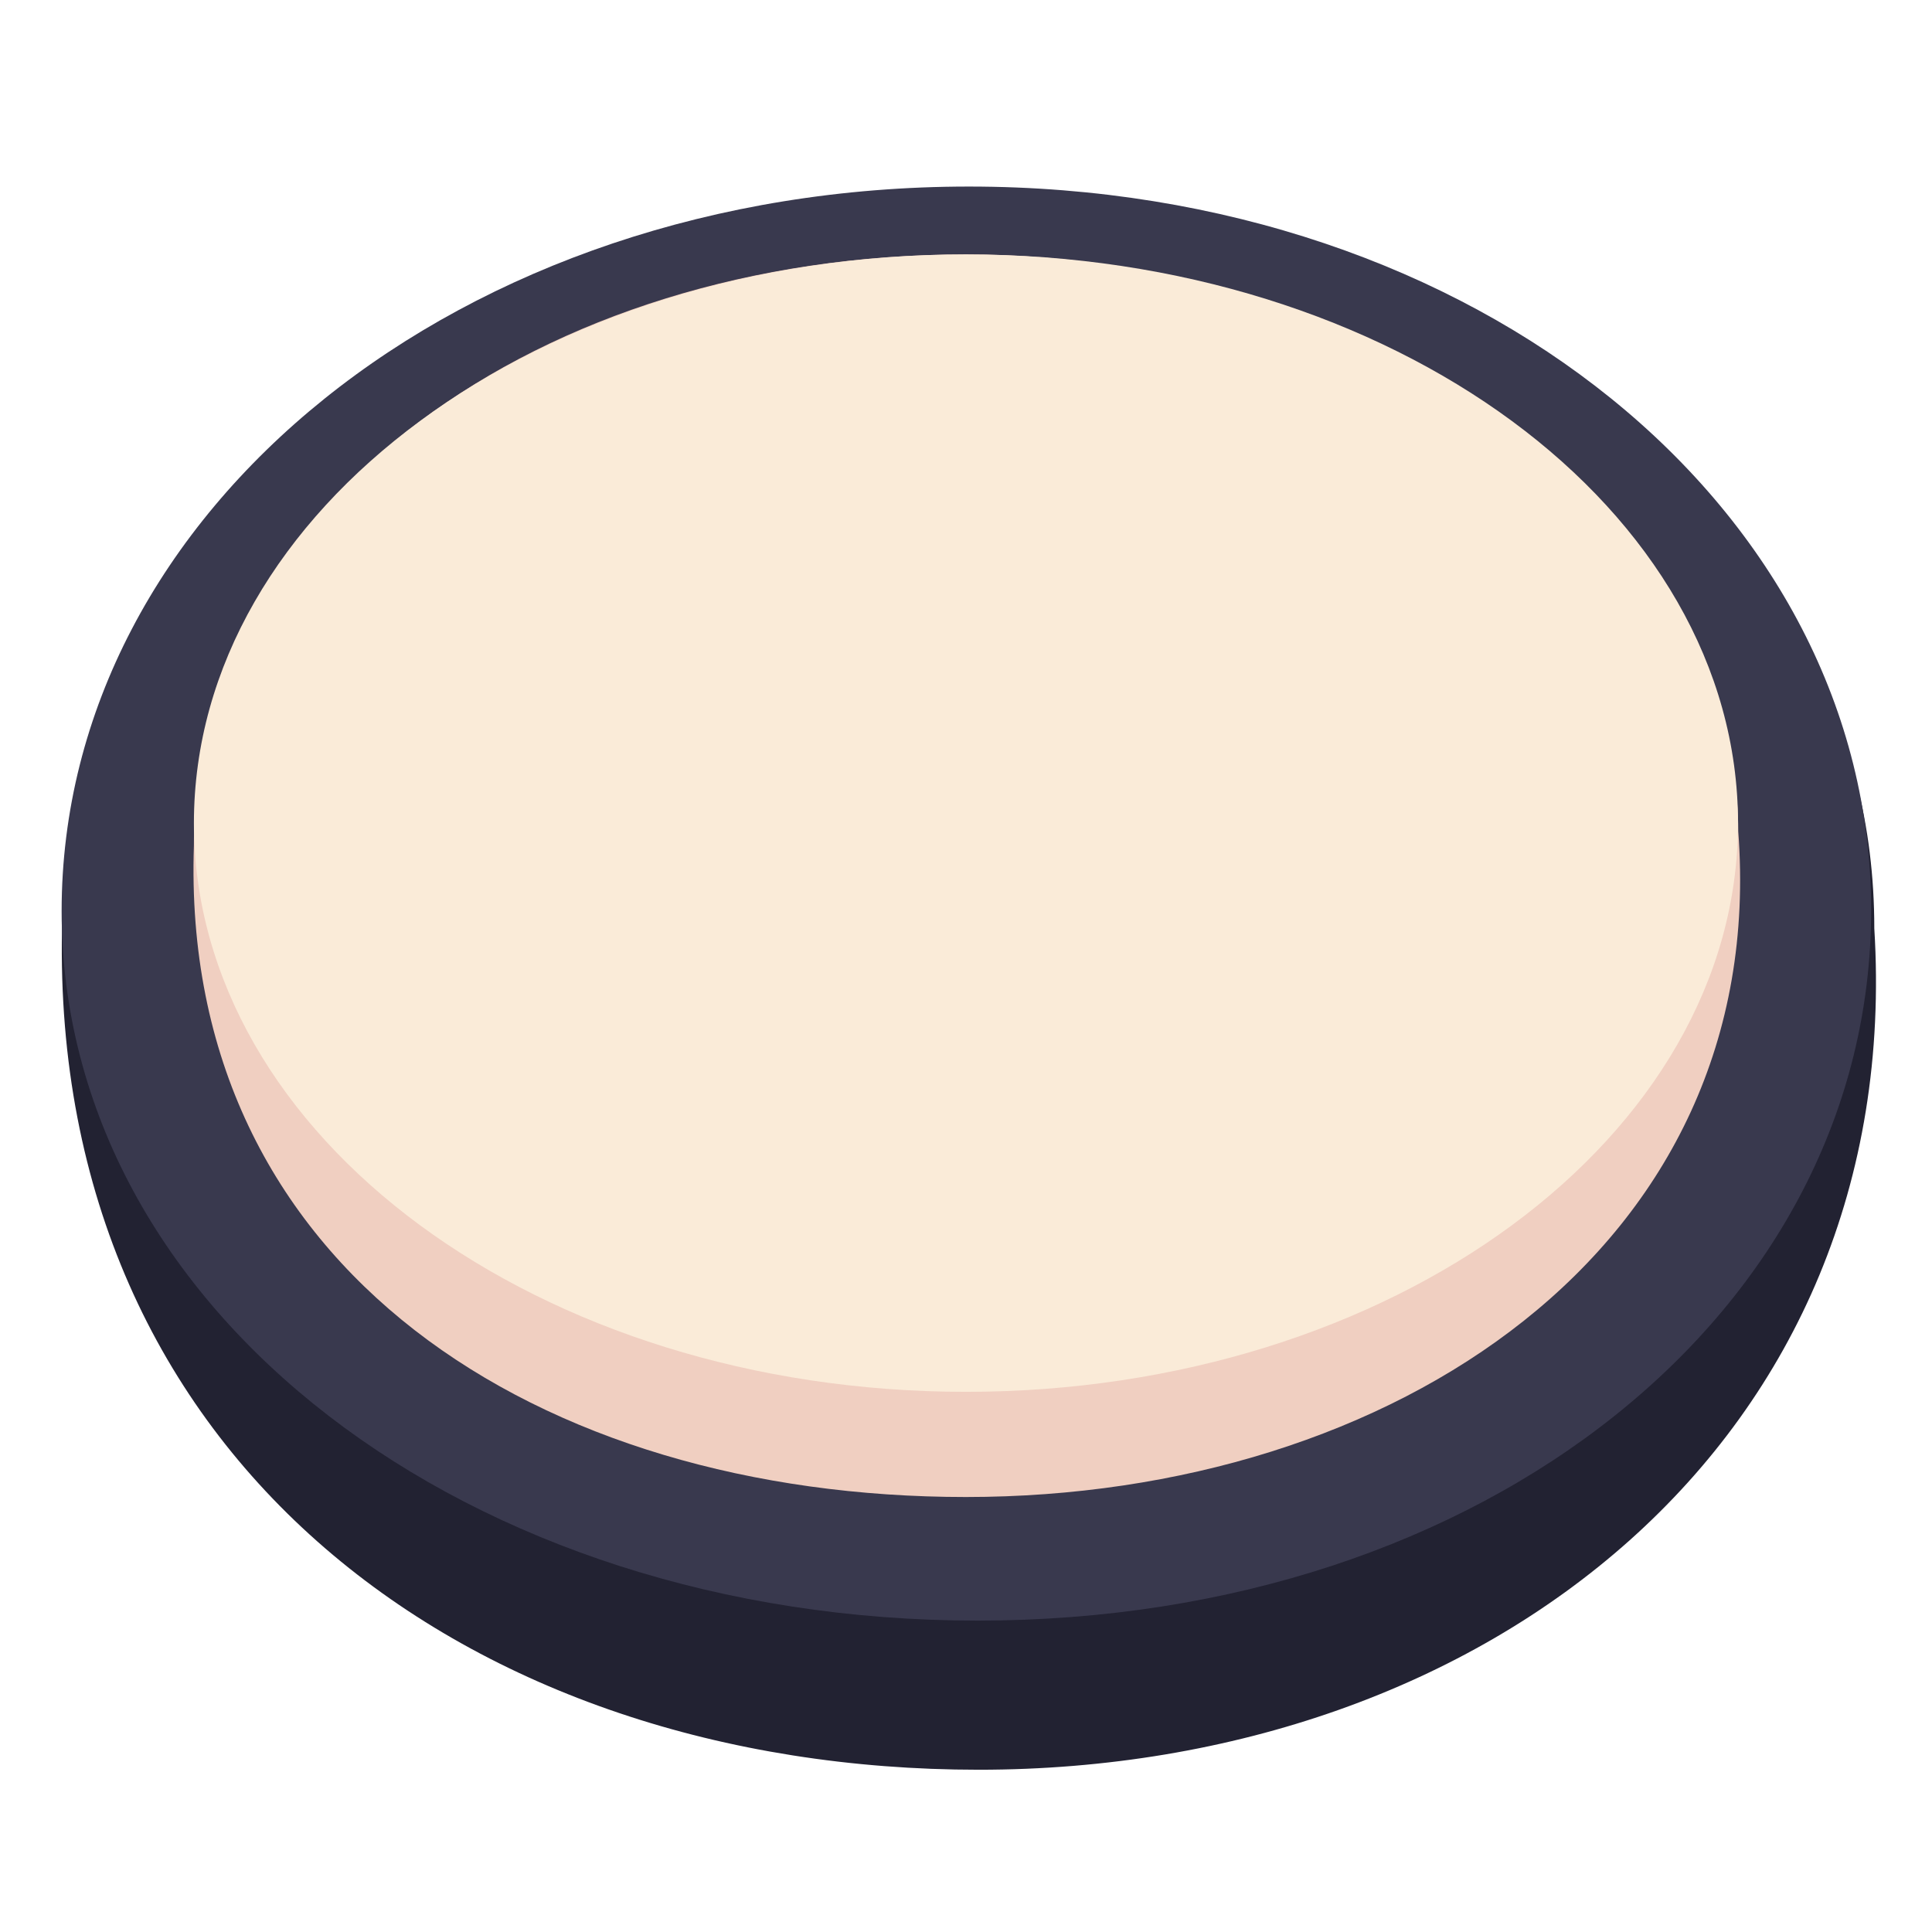
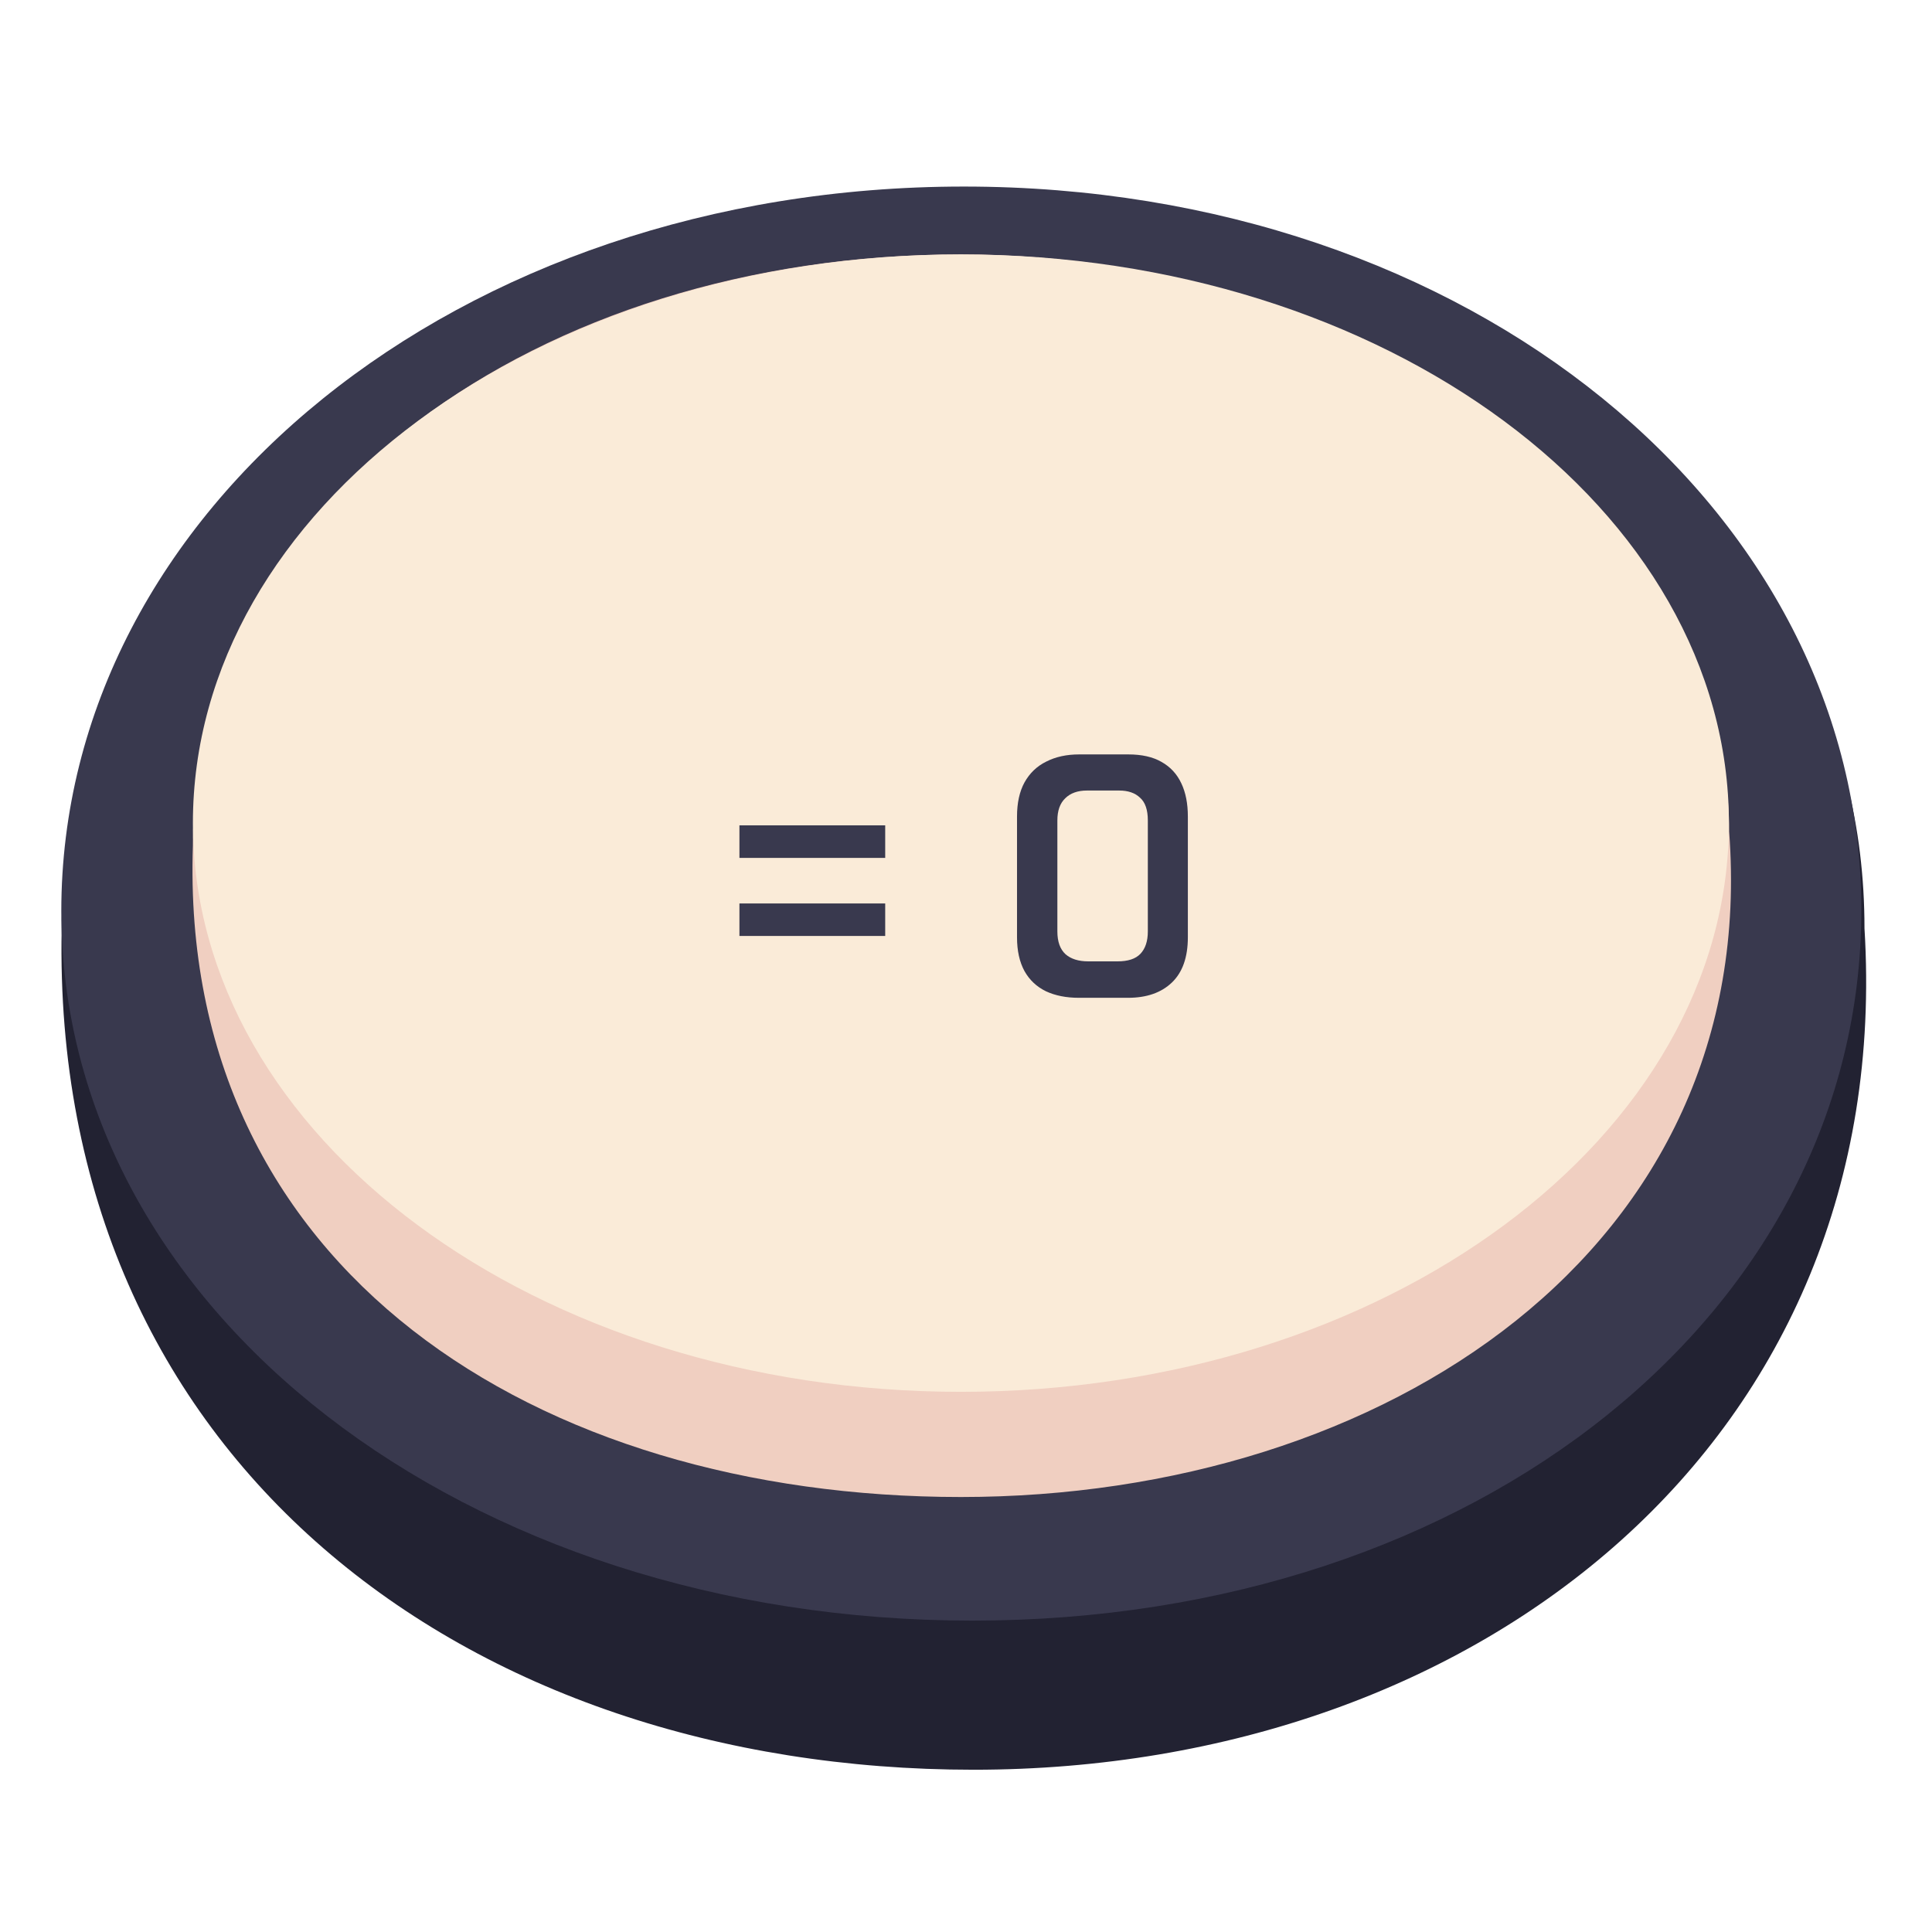
- <svg xmlns="http://www.w3.org/2000/svg" id="Forma_atualizada_E" data-name="Forma atualizada E" width="1000" height="1000" viewBox="0 0 1000 1000">
-   <defs>
-     <style>
-       .cls-1 {
-         fill: #222232;
-       }
- 
-       .cls-1, .cls-2, .cls-3, .cls-4 {
-         fill-rule: evenodd;
-       }
- 
-       .cls-2 {
-         fill: #39394e;
-       }
- 
-       .cls-3 {
-         fill: #f0cfc1;
-       }
- 
-       .cls-4 {
-         fill: #faebd8;
-       }
-     </style>
-   </defs>
-   <path id="Elipse_1_copiar_5" data-name="Elipse 1 copiar 5" class="cls-1" d="M502.211,148c263.955,0,467.924,118.233,467.924,332.512,16.354,264.04-199.571,435.5-463.526,435.5S26.544,755.353,32.088,480.965C32.088,266.686,238.255,148,502.211,148Z" />
-   <path id="Elipse_1_copiar_11" data-name="Elipse 1 copiar 11" class="cls-2" d="M501.516,96.563c263.425,0,466.984,167.418,466.984,374.512S769.33,838.827,505.905,838.827,31.9,678.641,31.9,471.547,238.091,96.563,501.516,96.563Z" />
-   <path id="Elipse_1_copiar_10" data-name="Elipse 1 copiar 10" class="cls-3" d="M499.979,131.682c220.7,0,399.611,143.978,399.73,298.6,16.512,216.032-179.031,344.56-399.73,344.571S92.973,656.937,100.366,437.681C100.366,260.075,279.28,131.682,499.979,131.682Z" />
-   <path id="Elipse_1_copiar_7" data-name="Elipse 1 copiar 7" class="cls-4" d="M499.979,131.682c220.7,0,399.611,131.792,399.611,294.365S720.678,720.412,499.979,720.412,100.368,588.62,100.368,426.047,279.28,131.682,499.979,131.682Z" />
+ <svg xmlns="http://www.w3.org/2000/svg" width="756" height="760" viewBox="0 0 756 760" fill="none">
+   <path fill-rule="evenodd" clip-rule="evenodd" d="M379.672 112.48C579.221 112.48 733.422 202.337 733.422 365.189C745.786 565.859 582.546 696.169 382.996 696.169C183.446 696.169 20.067 574.068 24.259 365.533C24.259 202.681 180.121 112.48 379.672 112.48Z" fill="#222232" />
+   <path fill-rule="evenodd" clip-rule="evenodd" d="M379.146 73.388C578.295 73.388 732.186 200.626 732.186 358.017C732.186 515.408 581.614 637.509 382.464 637.509C183.315 637.509 24.116 515.767 24.116 358.376C24.116 200.984 179.997 73.388 379.146 73.388Z" fill="#39394E" />
+   <path fill-rule="evenodd" clip-rule="evenodd" d="M377.984 100.078C544.833 100.078 680.09 209.502 680.18 327.014C692.663 491.199 544.833 588.88 377.984 588.888C211.136 588.897 70.288 499.272 75.877 332.638C75.877 197.657 211.136 100.078 377.984 100.078Z" fill="#F0CFC1" />
+   <path fill-rule="evenodd" clip-rule="evenodd" d="M377.984 100.078C544.833 100.078 680.09 200.24 680.09 323.796C680.09 447.351 544.833 547.513 377.984 547.513C211.136 547.513 75.878 447.351 75.878 323.796C75.878 200.24 211.136 100.078 377.984 100.078Z" fill="#FAEBD8" />
+   <path d="M290.865 368.192V355.392H348.209V368.192H290.865ZM290.865 337.472V324.672H348.209V337.472H290.865ZM424.381 392.512C419.432 392.512 415.122 391.659 411.453 389.952C407.784 388.16 404.968 385.515 403.005 382.016C401.042 378.432 400.061 373.995 400.061 368.704V321.216C400.061 315.84 401.042 311.36 403.005 307.776C405.053 304.107 407.912 301.376 411.581 299.584C415.25 297.707 419.56 296.768 424.509 296.768H443.837C449.128 296.768 453.48 297.749 456.893 299.712C460.392 301.675 462.994 304.491 464.701 308.16C466.408 311.744 467.261 316.096 467.261 321.216V368.704C467.261 376.555 465.17 382.485 460.989 386.496C456.808 390.507 451.048 392.512 443.709 392.512H424.381ZM428.093 378.176H439.613C443.709 378.176 446.696 377.195 448.573 375.232C450.536 373.184 451.517 370.24 451.517 366.4V322.752C451.517 318.571 450.493 315.584 448.445 313.792C446.482 311.915 443.752 310.976 440.253 310.976H427.581C423.912 310.976 421.053 312 419.005 314.048C416.957 316.011 415.933 318.912 415.933 322.752V366.4C415.933 370.411 417 373.397 419.133 375.36C421.266 377.237 424.253 378.176 428.093 378.176Z" fill="#39394E" />
</svg>
